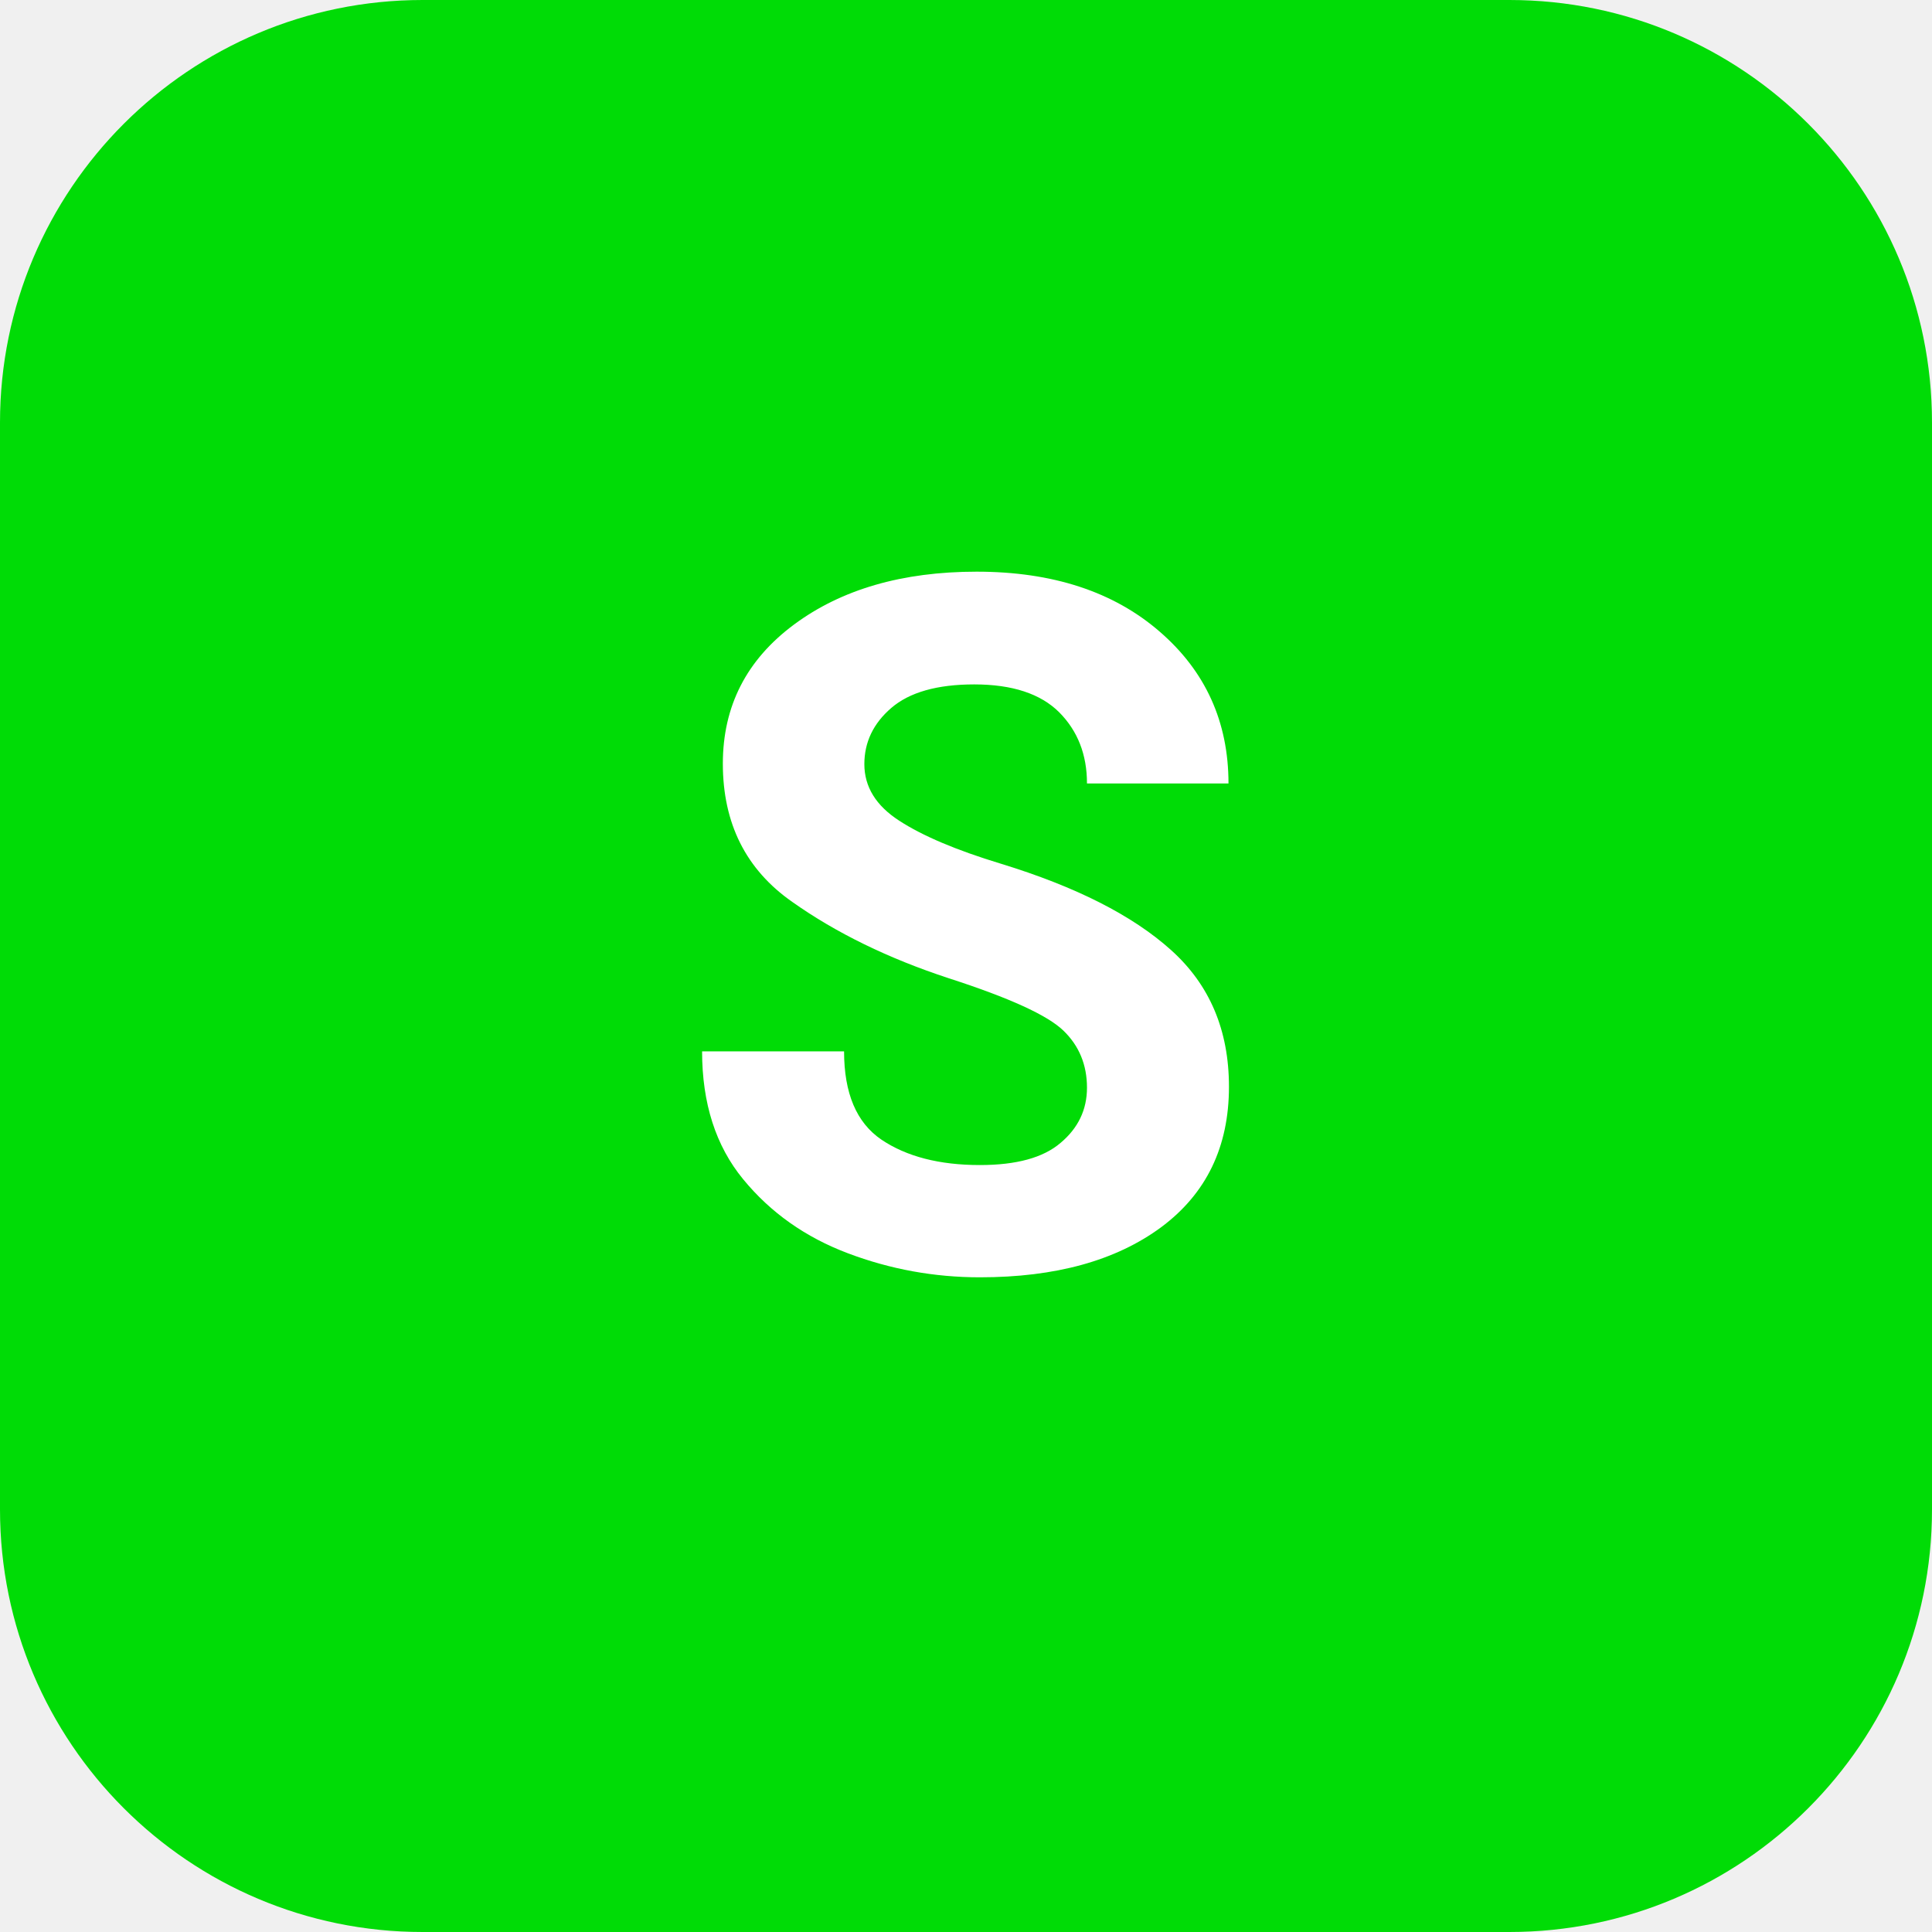
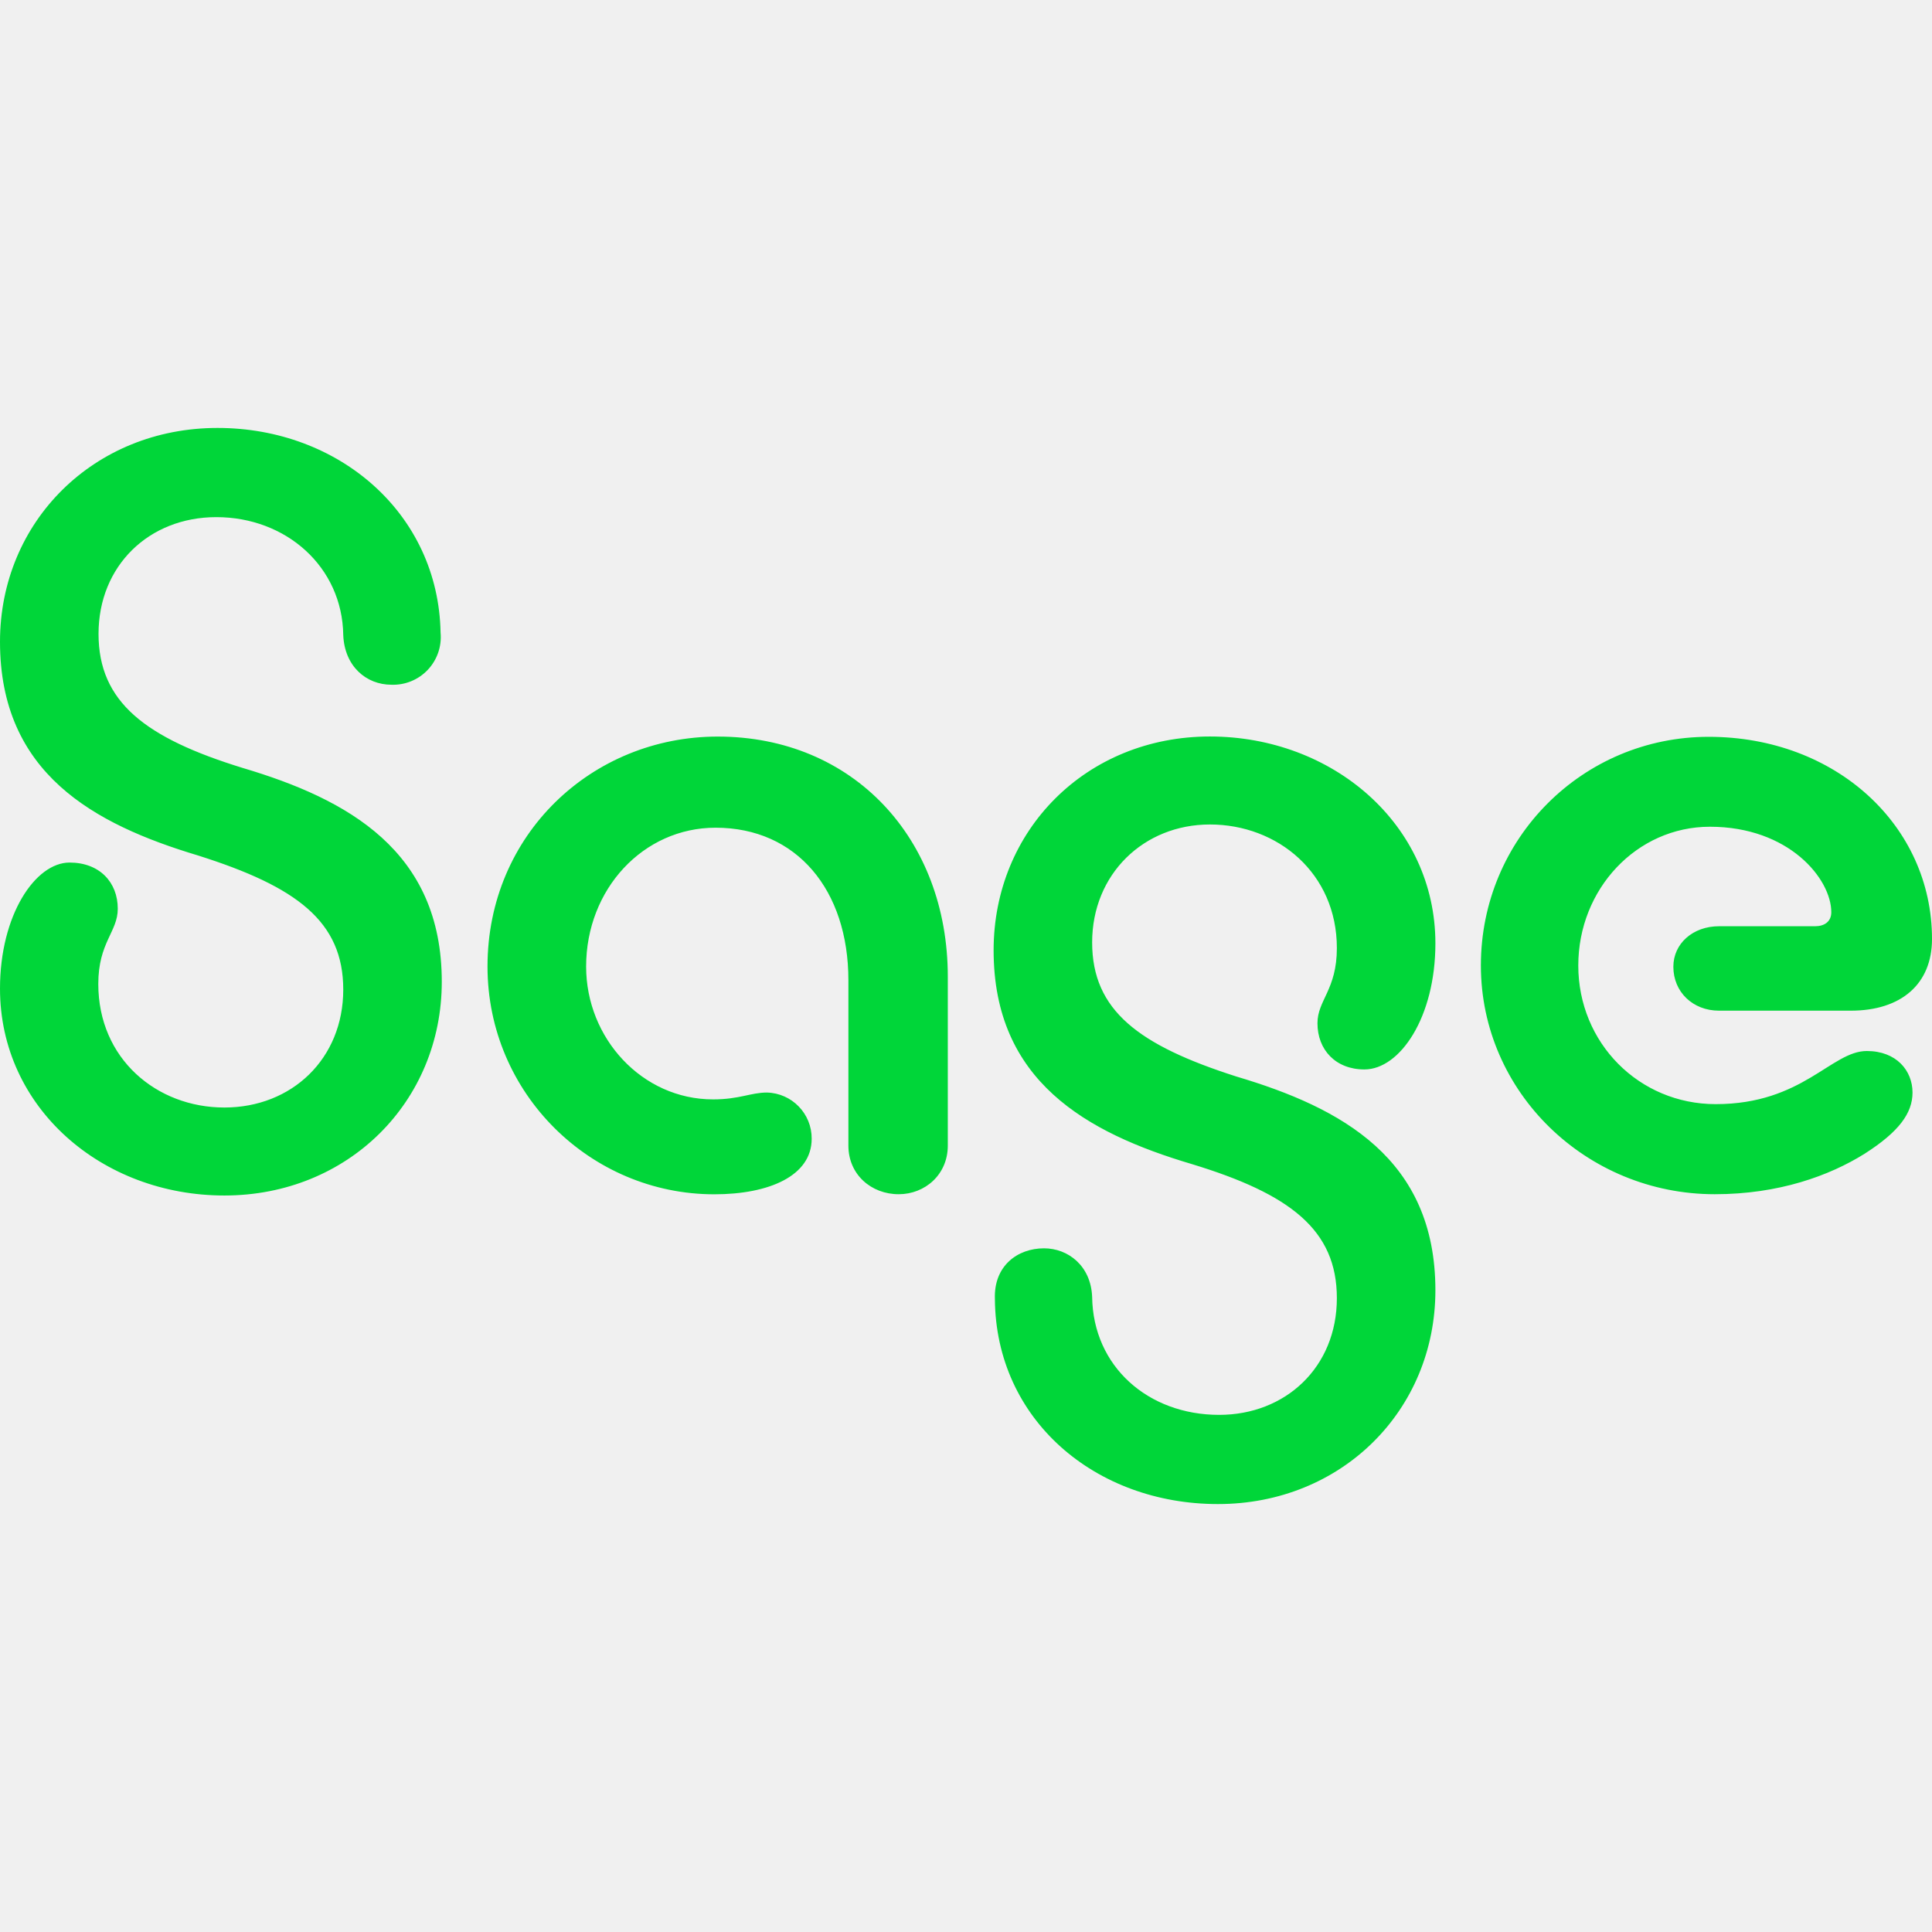
- <svg xmlns="http://www.w3.org/2000/svg" viewBox="0 0 64 64" role="img" aria-label="Sage Intacct">
-   <rect width="64" height="64" rx="14" fill="#00DC06" />
-   <text x="32" y="42" text-anchor="middle" font-family="-apple-system,system-ui,Segoe UI,Roboto,sans-serif" font-weight="700" font-size="32" fill="#fff">S</text>
+ <svg xmlns="http://www.w3.org/2000/svg" fill="#00D639" role="img" viewBox="0 0 24 24">
+   <path d="M2.702 5.316C1.167 5.316 0 6.48 0 7.972c0 1.635 1.167 2.267 2.46 2.655 1.224.387 1.804.818 1.804 1.666 0 .86-.64 1.465-1.477 1.465-.84 0-1.566-.604-1.566-1.535 0-.516.242-.647.242-.934 0-.33-.227-.574-.599-.574-.423 0-.864.647-.864 1.566 0 1.48 1.266 2.57 2.787 2.57 1.535 0 2.701-1.163 2.701-2.656 0-1.623-1.166-2.267-2.472-2.655-1.209-.372-1.792-.818-1.792-1.666 0-.845.626-1.45 1.463-1.45.867 0 1.565.617 1.577 1.465.016.388.285.617.599.617a.592.592 0 0 0 .61-.647c-.027-1.48-1.263-2.543-2.771-2.543zm6.171 9.52c.683 0 1.21-.23 1.21-.69a.57.57 0 0 0-.557-.574c-.2 0-.341.085-.668.085-.882 0-1.577-.76-1.577-1.65 0-.962.71-1.725 1.608-1.725 1.009 0 1.65.775 1.65 1.895v2.054c0 .36.284.604.625.604.327 0 .61-.244.61-.604v-2.097c0-1.72-1.178-2.984-2.858-2.984-1.566 0-2.86 1.22-2.86 2.856 0 1.58 1.282 2.83 2.817 2.83zm6.257 3.848c1.535 0 2.701-1.163 2.701-2.656 0-1.635-1.166-2.267-2.472-2.655-1.209-.387-1.792-.818-1.792-1.666s.64-1.465 1.463-1.465c.84 0 1.577.604 1.577 1.535 0 .519-.241.647-.241.934 0 .33.226.574.583.574.441 0 .882-.647.882-1.566 0-1.48-1.278-2.57-2.801-2.57-1.535 0-2.687 1.163-2.687 2.656 0 1.623 1.152 2.267 2.46 2.655 1.224.372 1.804.818 1.804 1.666 0 .86-.64 1.45-1.462 1.45-.883 0-1.566-.601-1.578-1.465-.015-.388-.3-.604-.598-.604-.327 0-.626.216-.61.631.011 1.499 1.247 2.546 2.77 2.546zm6.171-3.849c.795 0 1.424-.229 1.862-.503.426-.272.595-.504.595-.76 0-.272-.2-.516-.568-.516-.441 0-.795.66-1.877.66-.952 0-1.707-.76-1.707-1.722 0-.95.725-1.724 1.635-1.724.982 0 1.508.647 1.508 1.062 0 .116-.085.174-.2.174h-1.194c-.326 0-.568.216-.568.503 0 .314.242.546.568.546h1.636c.625 0 1.009-.33 1.009-.89 0-1.408-1.194-2.512-2.774-2.512-1.566 0-2.83 1.263-2.83 2.84s1.312 2.842 2.905 2.842z" />
</svg>
